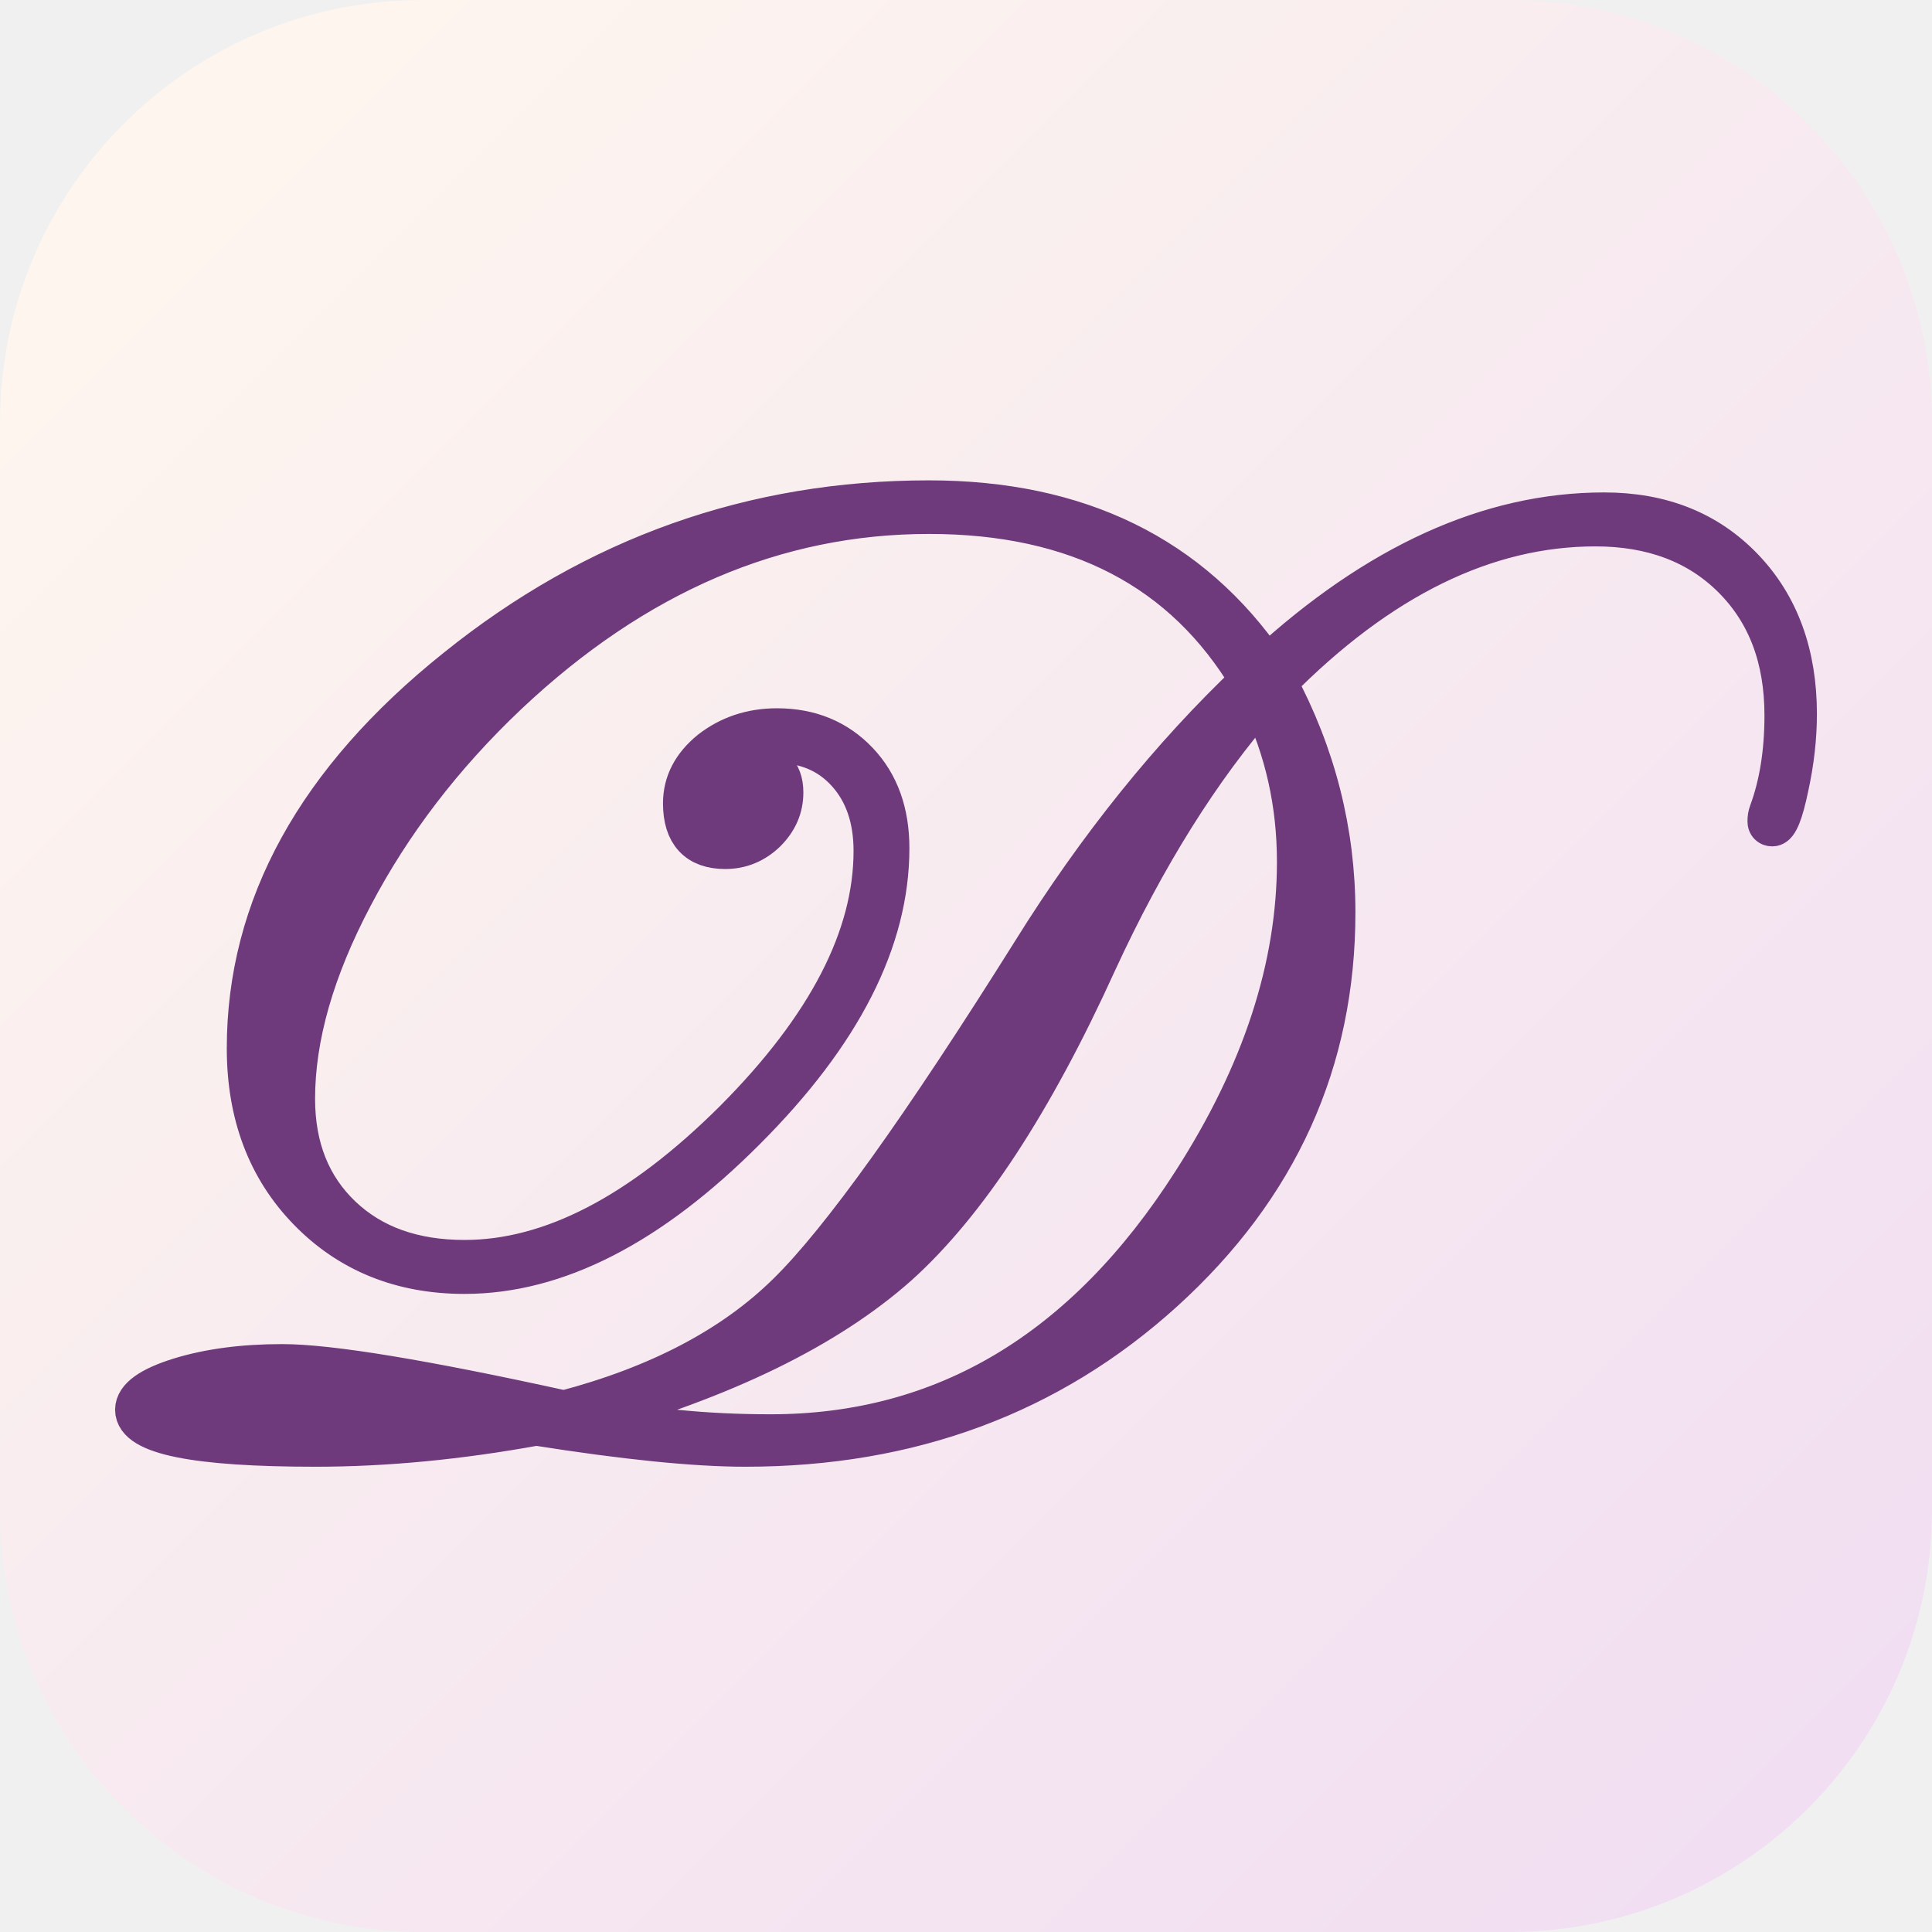
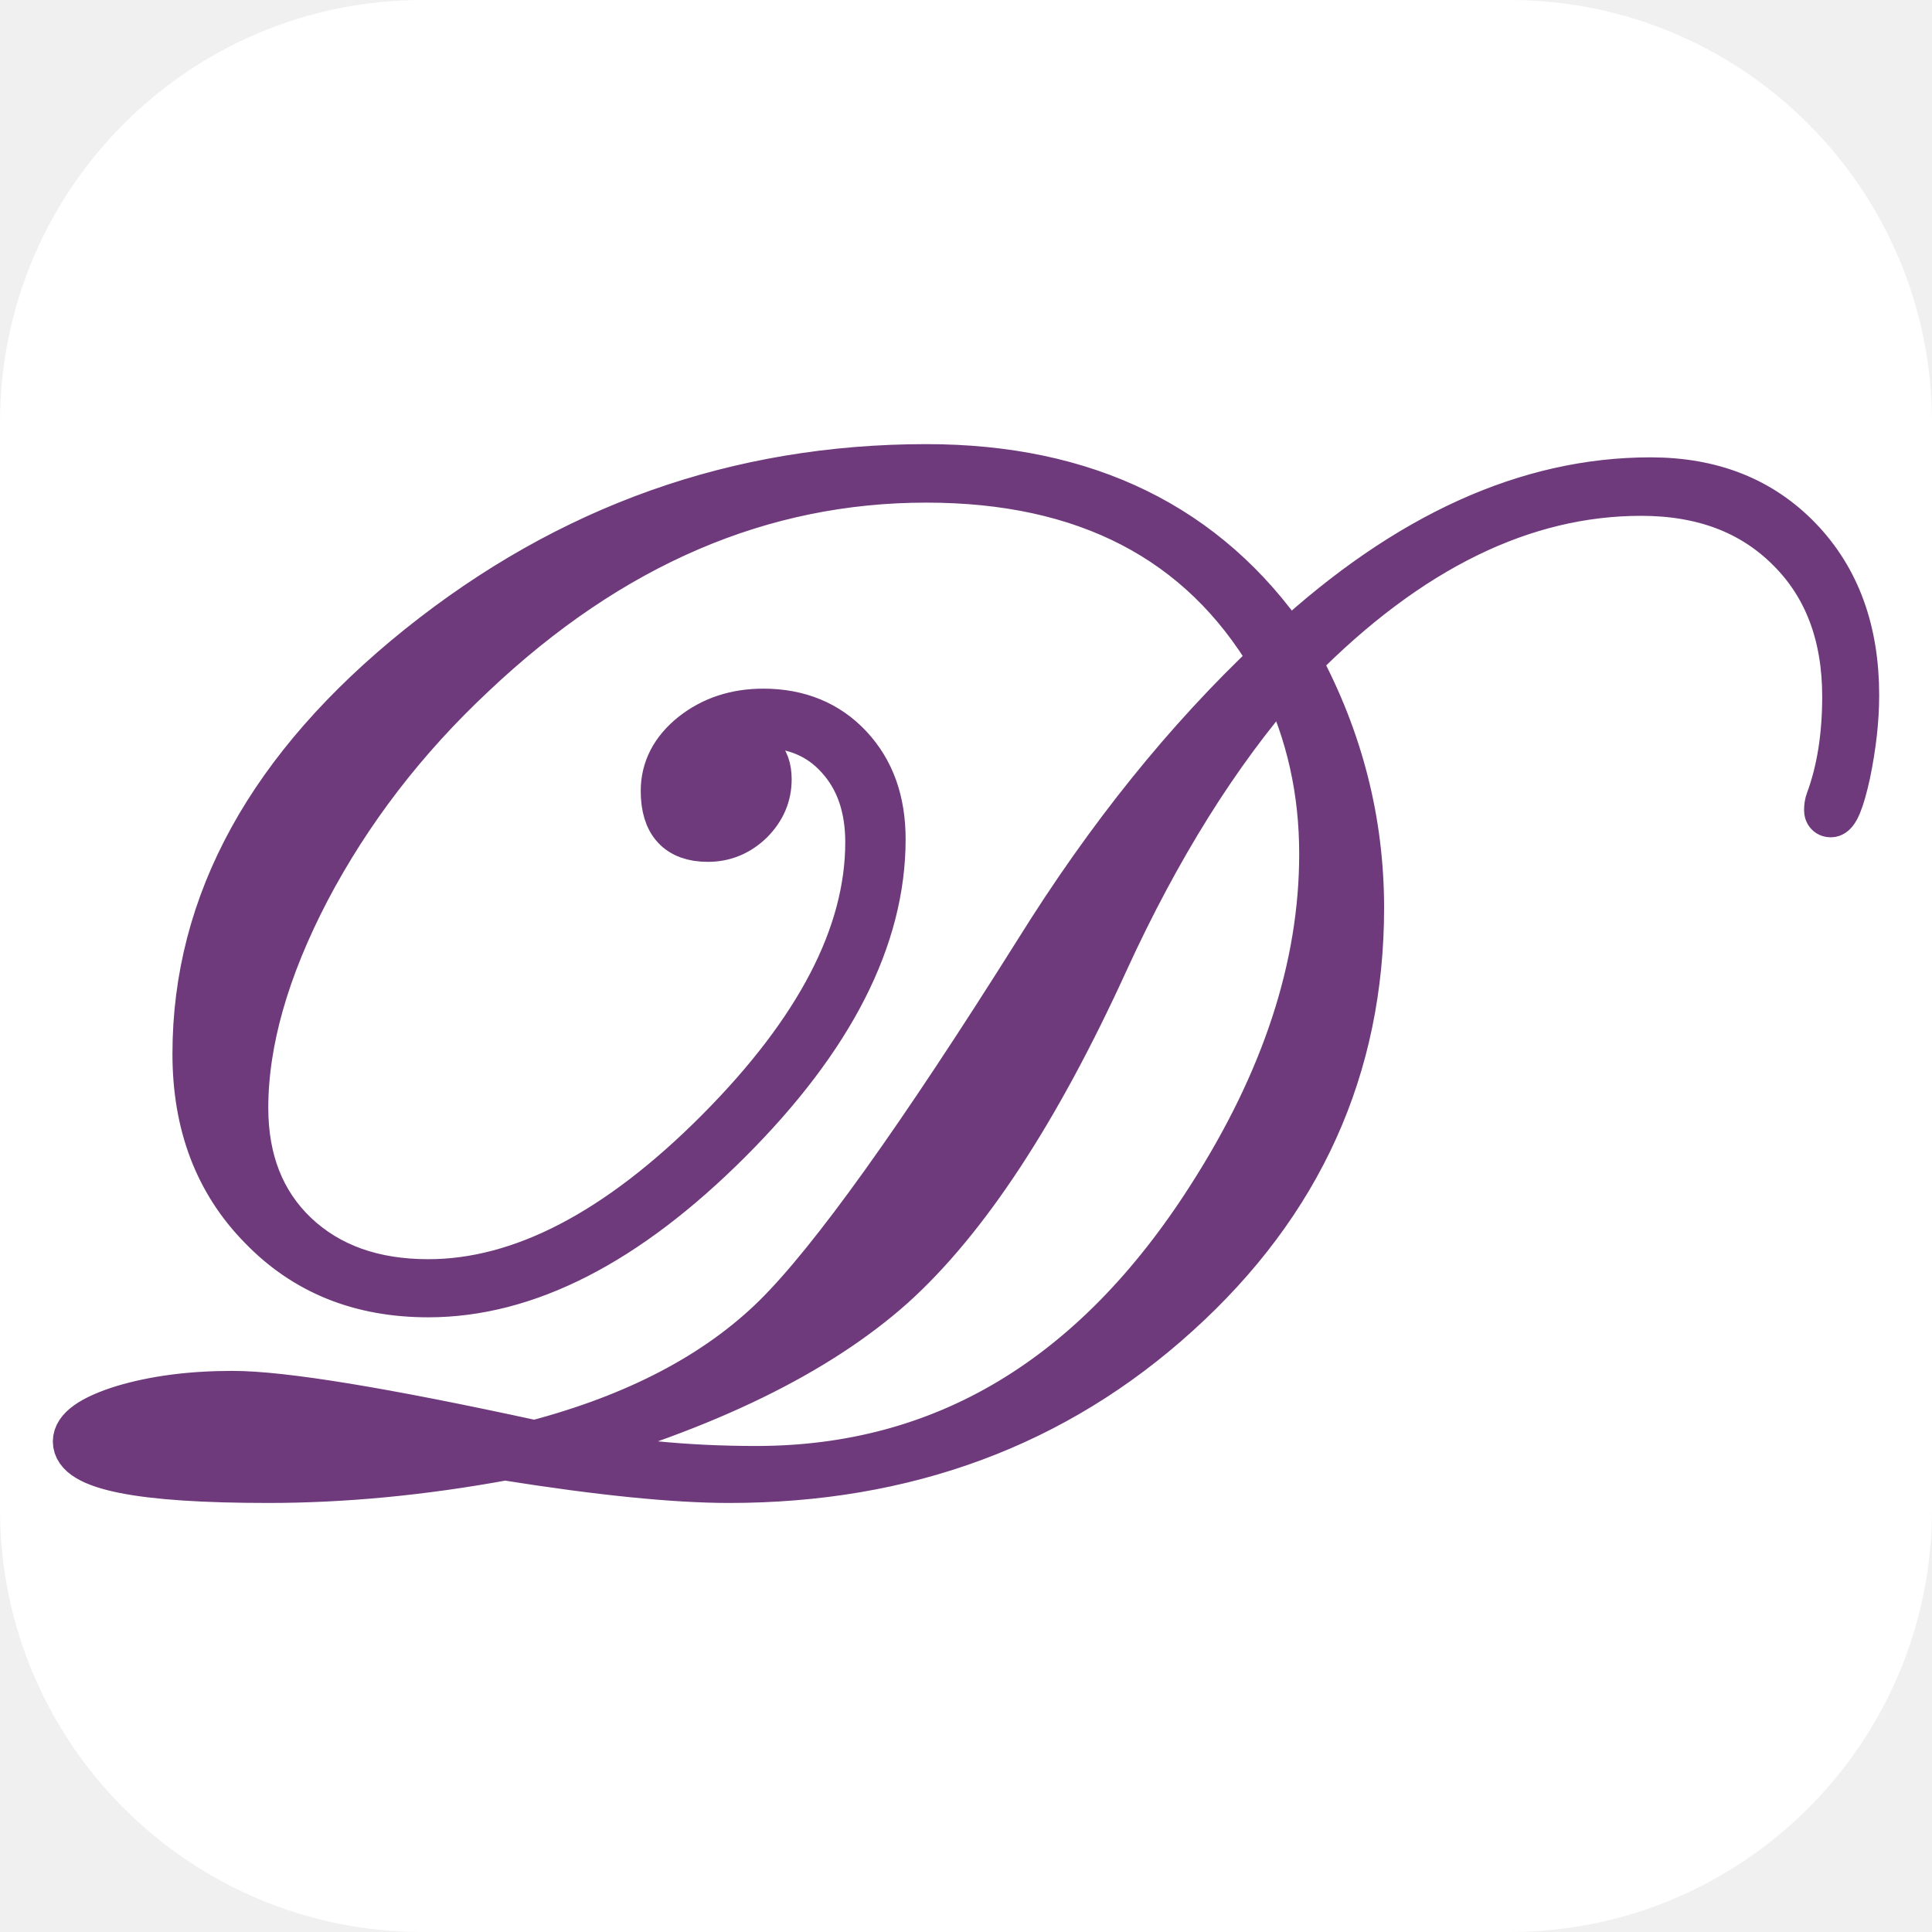
<svg xmlns="http://www.w3.org/2000/svg" viewBox="0 0 512 512" width="512" height="512">
-   <defs>
-     <linearGradient id="g" x1="0" y1="0" x2="1" y2="1">
-       <stop offset="0" stop-color="#FFF8EE" />
-       <stop offset="1" stop-color="#F0DCF2" />
-     </linearGradient>
-   </defs>
-   <rect width="512" height="512" rx="112" fill="url(#g)" />
-   <path d="M476 189.2C476 195.3 475.3 201.8 473.8 208.6C472.4 215.4 471 218.8 469.7 218.8C469 218.8 468.6 218.4 468.6 217.7C468.6 216.8 468.7 216.1 469 215.3C471.7 208 473.1 199.4 473.1 189.6C473.1 174.4 468.5 162.3 459.3 153.1C450.1 143.9 437.9 139.3 422.8 139.3C393.7 139.3 365.5 153.1 338.2 180.8C348.5 200 353.7 220.4 353.7 241.8C353.7 281.2 338.6 314.6 308.3 342.1C278.1 369.5 241.1 383.2 197.5 383.2C184 383.2 165.5 381.3 142.1 377.6C121.8 381.3 102.3 383.2 83.6 383.2C51.9 383.2 36 380 36 373.6C36 370.5 39.9 367.7 47.6 365.3C55.4 362.9 64.4 361.7 74.8 361.7C87.3 361.7 112.2 365.8 149.5 374C174.6 367.4 194.4 357 208.8 342.8C222.9 329 244.5 298.8 273.6 252.4C291.1 224.3 310.5 200.3 331.5 180.4C313.9 150.8 285.5 136 246.2 136C205.5 136 168.2 152 134.3 184C117.2 200.2 103.6 218 93.4 237.4C83.1 256.9 78 274.8 78 291.2C78 304.2 82.2 314.6 90.4 322.4C98.6 330.2 109.5 334.1 123.1 334.1C146.1 334.1 169.9 321.7 194.7 297C219.4 272.2 231.7 248.4 231.7 225.5C231.7 216.9 229.3 209.9 224.5 204.6C219.7 199.3 213.4 196.7 205.6 196.7C196.7 196.7 192.2 198.1 192.2 201C192.2 201.8 192.9 202.3 194.2 202.3C194.9 202.3 195.5 202.1 196 201.9L198.5 201.9C204.4 201.9 207.4 204.6 207.4 210C207.4 214 205.9 217.4 202.9 220.4C199.9 223.3 196.3 224.8 192.2 224.8C184.9 224.8 181.2 220.8 181.2 212.9C181.2 207.5 183.6 202.9 188.4 199C193.3 195.2 199.1 193.2 205.9 193.2C214.7 193.2 221.8 196.2 227.3 202C232.8 207.8 235.5 215.4 235.5 224.8C235.5 249.1 222.9 273.9 197.5 299.3C172.2 324.7 147.4 337.4 123.1 337.4C106.4 337.4 92.6 331.8 81.8 320.7C71 309.6 65.6 295.3 65.6 277.8C65.6 240.4 84 206.9 121 177.3C157.9 147.6 199.6 132.8 246.2 132.8C285.7 132.8 315.6 147.4 335.6 176.6C365 149.6 394.8 136 425.1 136C440.3 136 452.5 140.9 461.9 150.7C471.3 160.5 476 173.4 476 189.2ZM343.9 228.4C343.9 213 340.7 198.6 334.2 185.1C318 203.6 303.4 226.9 290.5 254.9C273.6 292.1 256 318.9 237.9 335.2C219.1 351.9 191.6 365.3 155.4 375.4C170.7 378.7 187 380.3 204.2 380.3C250.3 380.3 287.6 358 316.1 313.4C334.7 284.5 343.9 256.2 343.9 228.4ZM135.8 376.5C102.6 371.8 77.8 369.5 61.4 369.5C47 369.5 39.8 370.9 39.8 373.6C39.8 377.8 55.5 380 87.1 380C105.1 380 121.3 378.8 135.8 376.5Z" fill="#6E3A7C" stroke="#6E3A7C" stroke-width="11" stroke-linejoin="round" />
+   <rect width="512" height="512" rx="112" fill="#FFFFFF" />
+   <path d="M492 184.2C492 190.8 491.2 197.7 489.7 205C488.1 212.3 486.6 215.9 485.2 215.9C484.5 215.9 484.1 215.5 484.1 214.7C484.1 213.8 484.2 213 484.5 212.2C487.4 204.4 488.9 195.2 488.9 184.6C488.9 168.4 484 155.3 474.1 145.5C464.2 135.6 451.2 130.7 434.9 130.7C403.7 130.7 373.4 145.5 344.1 175.2C355.2 195.8 360.8 217.6 360.8 240.6C360.8 282.9 344.6 318.8 312.1 348.2C279.7 377.6 240 392.3 193.2 392.3C178.8 392.3 158.9 390.3 133.8 386.3C112 390.3 91.1 392.3 71.1 392.3C37 392.3 20 388.9 20 382C20 378.7 24.2 375.7 32.5 373.1C40.8 370.6 50.5 369.3 61.6 369.3C75 369.3 101.7 373.7 141.7 382.4C168.7 375.3 189.9 364.2 205.4 349C220.5 334.1 243.6 301.8 274.9 252C293.7 221.8 314.4 196.1 337 174.8C318.2 143 287.6 127.2 245.5 127.2C201.8 127.2 161.9 144.3 125.5 178.7C107.1 195.9 92.5 215 81.5 235.9C70.6 256.8 65.1 276.1 65.1 293.6C65.1 307.5 69.5 318.7 78.3 327.1C87.2 335.5 98.9 339.7 113.5 339.7C138.1 339.7 163.7 326.4 190.2 299.8C216.7 273.2 230 247.7 230 223.2C230 213.9 227.4 206.4 222.2 200.7C217.1 195 210.3 192.2 201.9 192.2C192.4 192.2 187.6 193.8 187.6 196.8C187.6 197.8 188.3 198.2 189.7 198.2C190.5 198.2 191.1 198.1 191.7 197.8L194.4 197.8C200.7 197.8 203.8 200.7 203.8 206.5C203.8 210.8 202.2 214.5 199 217.7C195.8 220.8 192 222.4 187.6 222.4C179.7 222.4 175.8 218.1 175.8 209.6C175.8 203.8 178.4 198.8 183.5 194.7C188.7 190.6 194.9 188.5 202.3 188.5C211.7 188.5 219.4 191.7 225.2 197.9C231.1 204.2 234 212.3 234 222.4C234 248.5 220.5 275.1 193.3 302.3C166.1 329.5 139.5 343.1 113.5 343.1C95.5 343.1 80.8 337.2 69.2 325.2C57.5 313.3 51.7 298 51.7 279.3C51.7 239.2 71.5 203.2 111.1 171.4C150.8 139.6 195.5 123.7 245.5 123.7C287.9 123.7 319.9 139.4 341.4 170.7C372.9 141.7 404.9 127.2 437.4 127.2C453.7 127.2 466.8 132.4 476.9 142.9C487 153.4 492 167.2 492 184.2ZM350.3 226.3C350.3 209.7 346.9 194.3 339.9 179.8C322.5 199.7 306.9 224.6 293.1 254.7C274.9 294.6 256 323.3 236.6 340.8C216.4 358.8 186.9 373.1 148.1 384C164.5 387.5 181.9 389.2 200.4 389.2C249.9 389.2 289.9 365.3 320.5 317.4C340.4 286.4 350.3 256.1 350.3 226.3ZM127 385.1C91.4 380.1 64.8 377.6 47.3 377.6C31.8 377.6 24.1 379.1 24.1 382C24.1 386.6 41 388.8 74.8 388.8C94.1 388.8 111.5 387.6 127 385.1Z" fill="#6E3A7C" stroke="#6E3A7C" stroke-width="12" stroke-linejoin="round" />
</svg>
